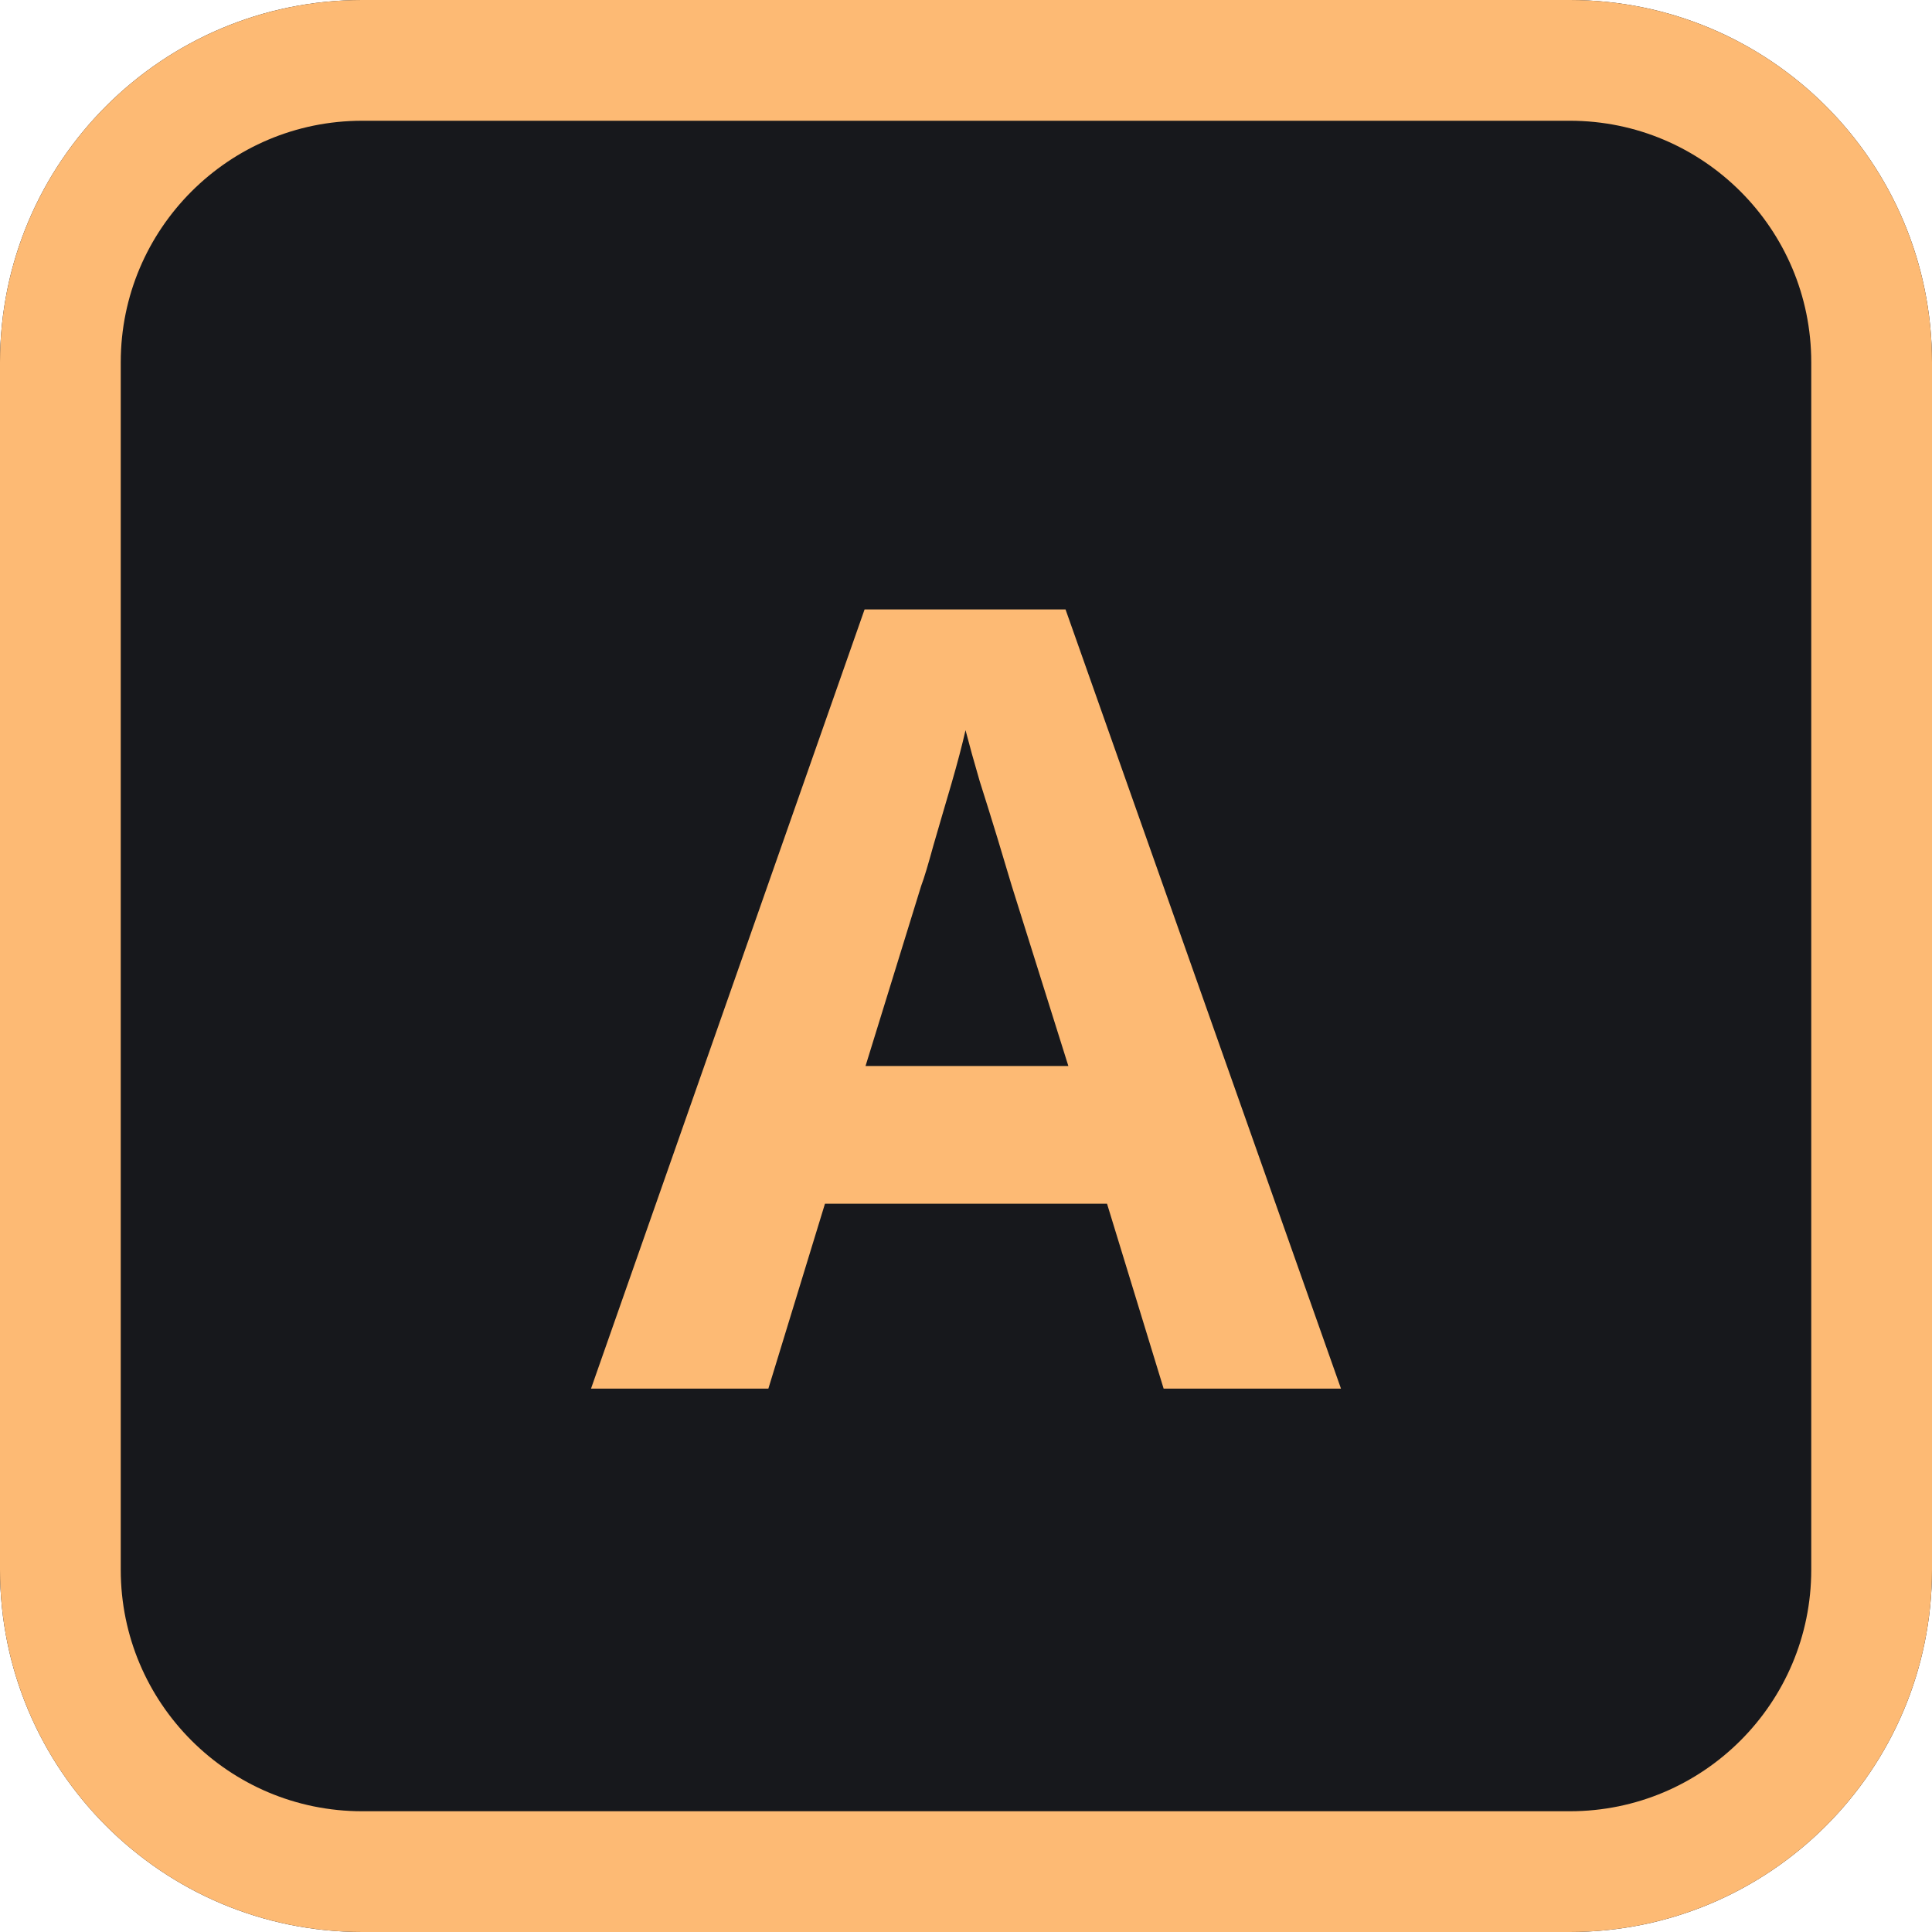
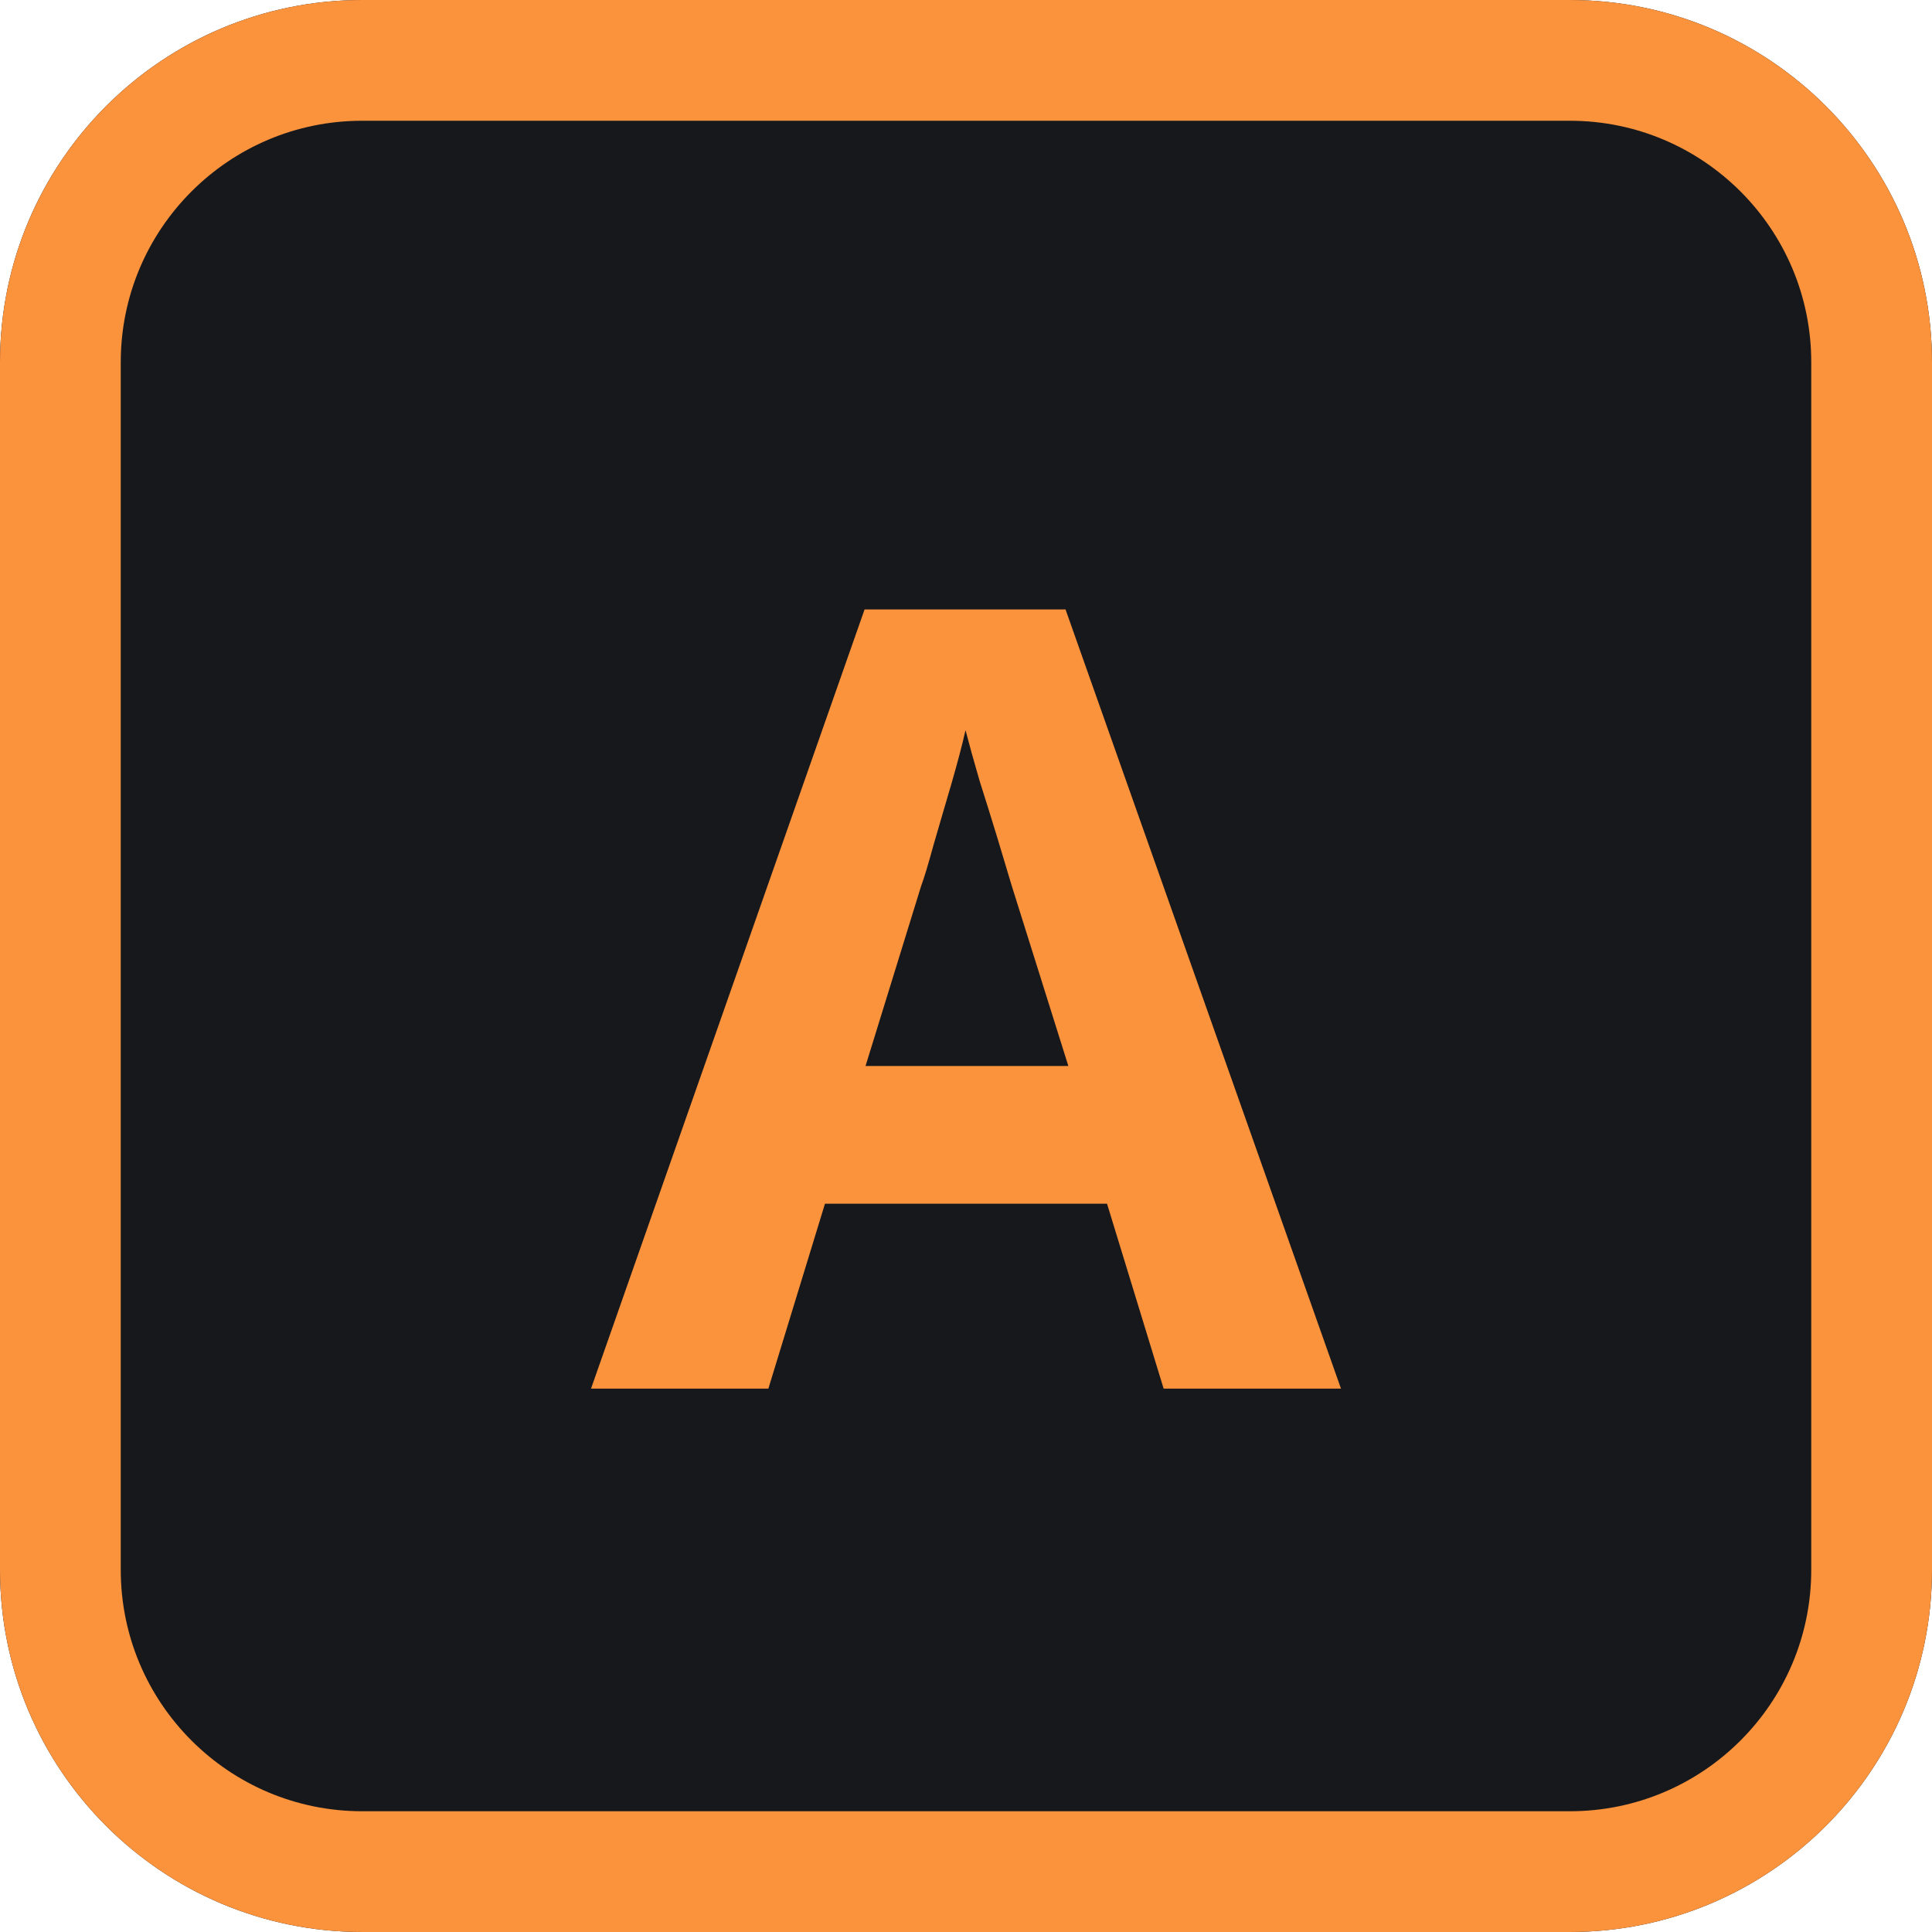
<svg xmlns="http://www.w3.org/2000/svg" viewBox="0 0 32 32">
  <rect width="32" height="32" rx="6" fill="#17181C" />
-   <rect x="1" y="1" width="30" height="30" rx="5" fill="none" stroke="#FDBA74" stroke-width="2" />
-   <text x="16" y="23" text-anchor="middle" fill="#FDBA74" font-family="system-ui" font-size="18" font-weight="bold">A</text>
+   <rect x="1" y="1" width="30" height="30" rx="5" fill="none" stroke="#FB923C" stroke-width="2" />
+   <text x="16" y="23" text-anchor="middle" fill="#FB923C" font-family="system-ui" font-size="18" font-weight="bold">A</text>
</svg>
